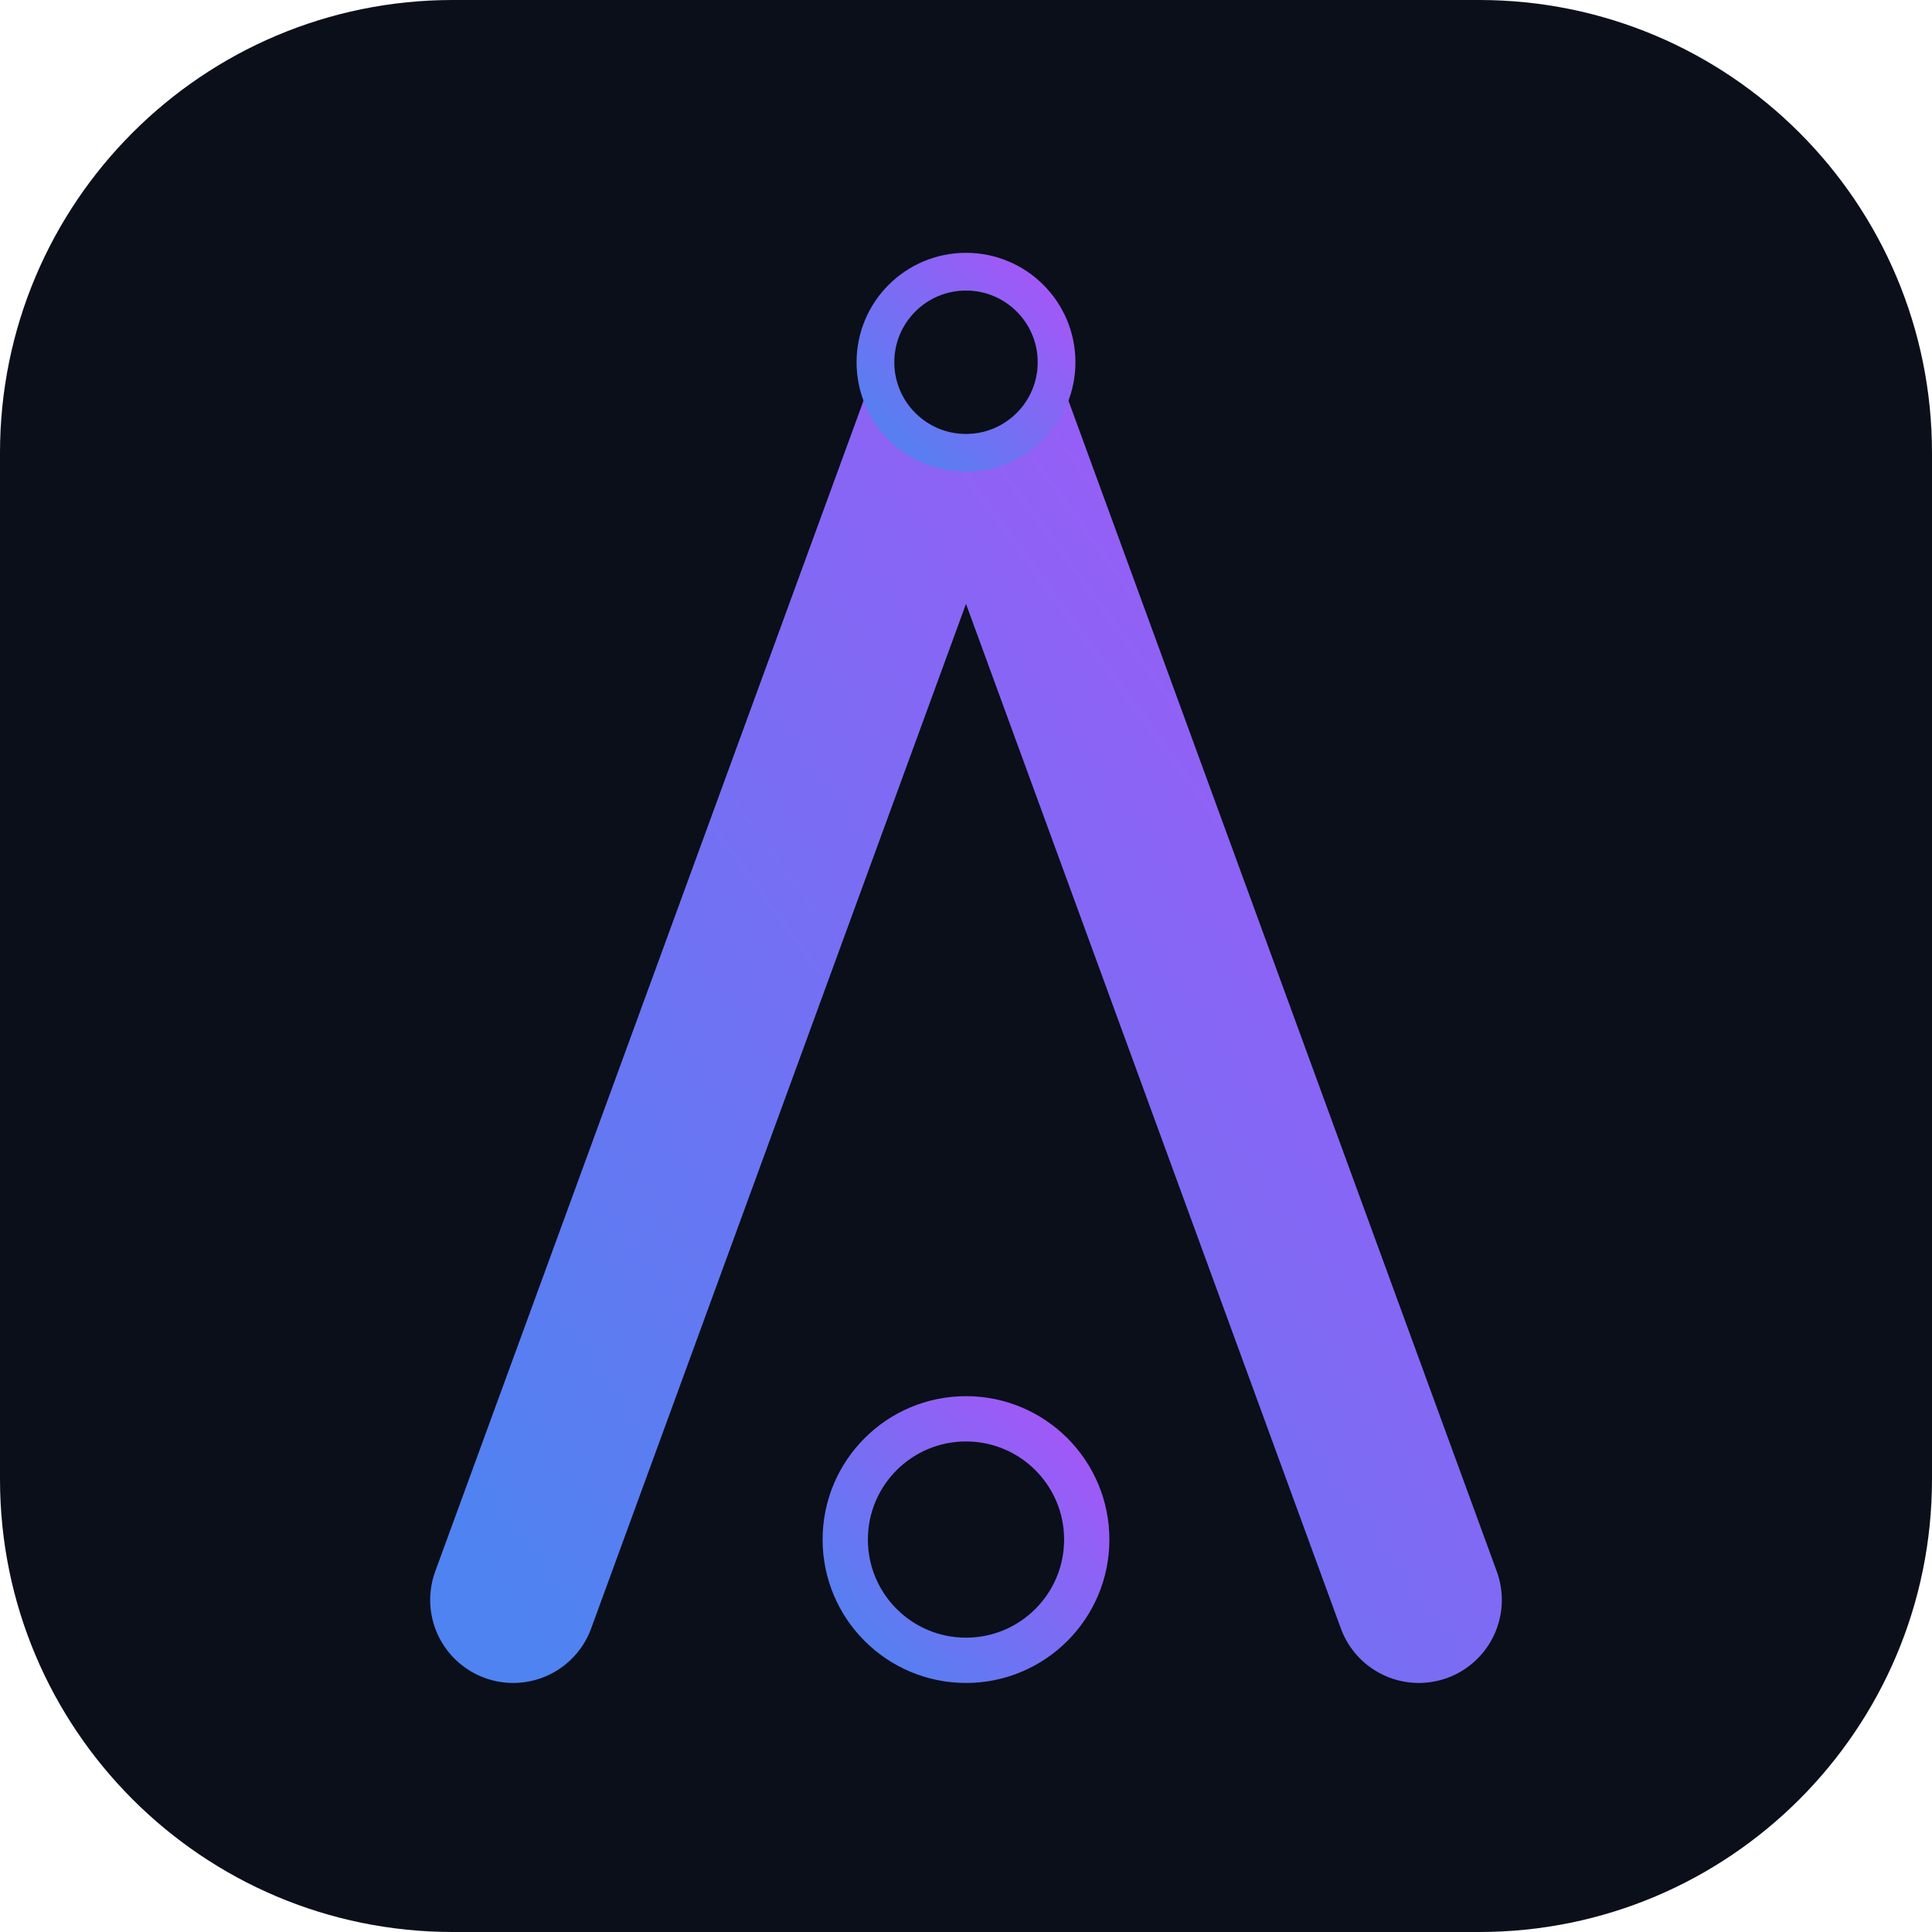
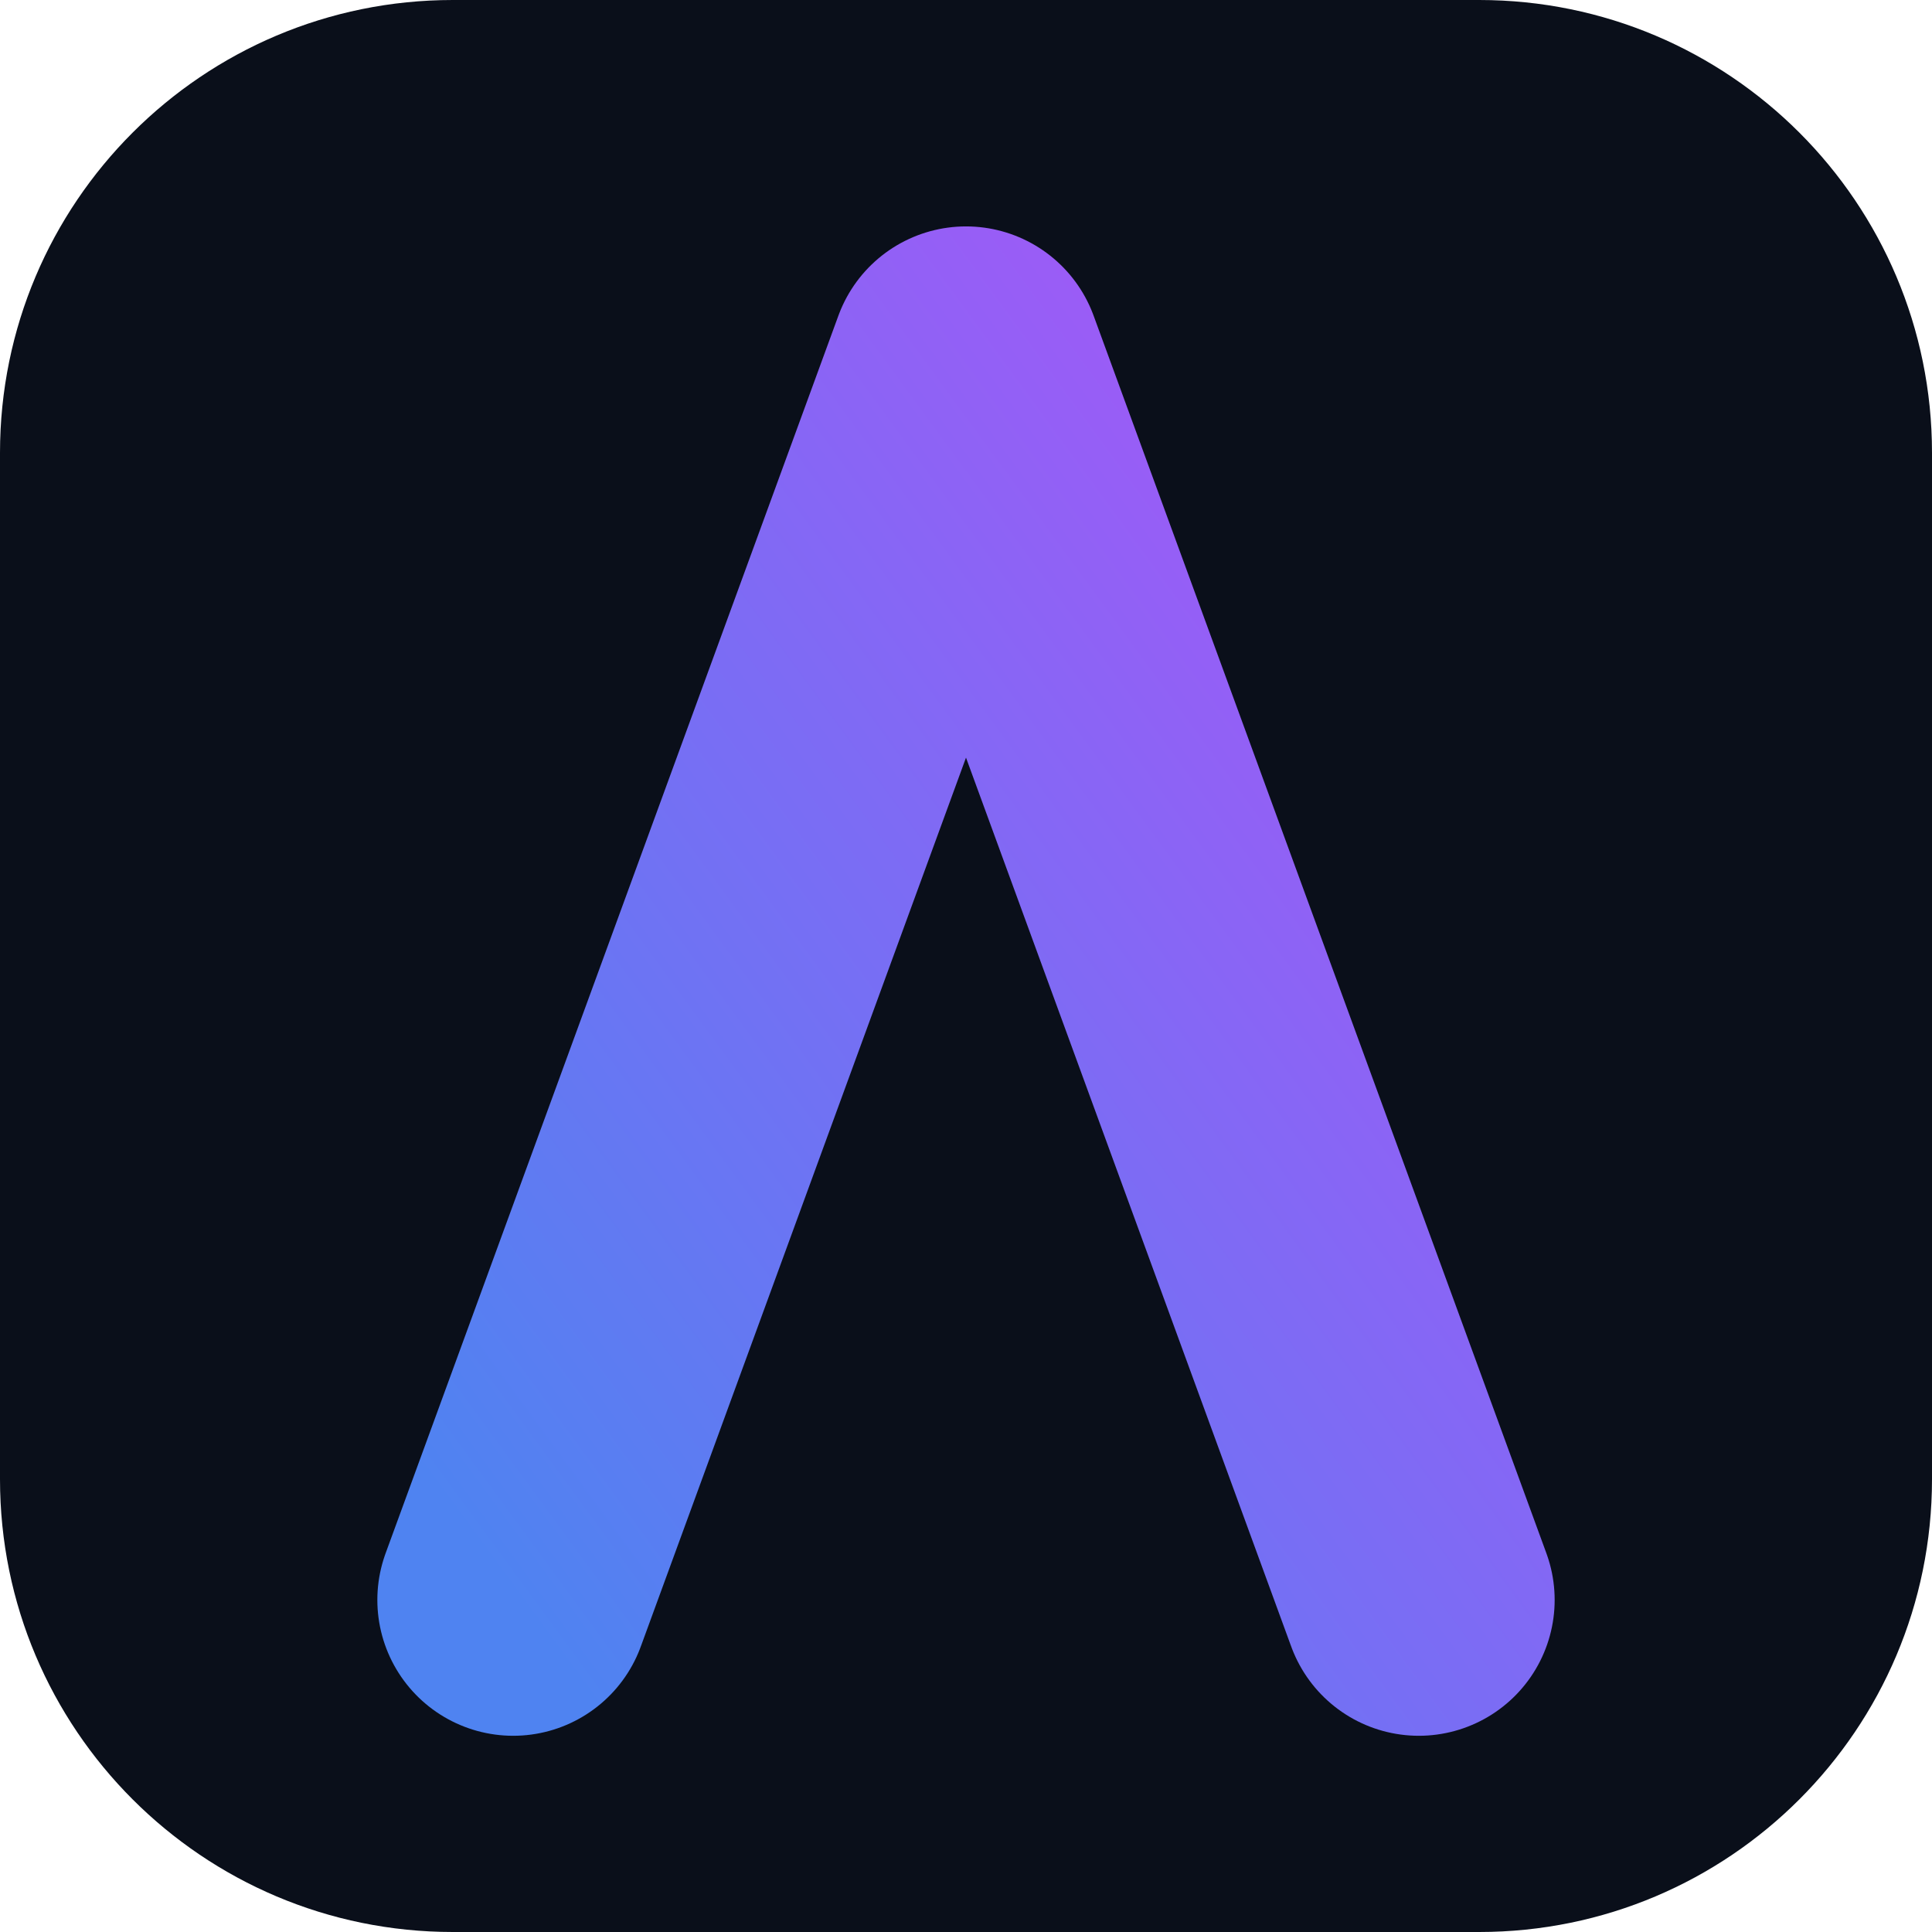
<svg xmlns="http://www.w3.org/2000/svg" viewBox="0 0 128 128" fill="none">
+   <rect width="128" height="128" rx="30" fill="#0a0f1a" />
+   <path d="M34 106 L64 24 L94 106" fill="none" stroke="url(#warden-grad)" stroke-width="18" stroke-linecap="round" stroke-linejoin="round" />
  <defs>
    <linearGradient id="warden-grad" x1="0%" y1="100%" x2="100%" y2="0%">
      <stop offset="0%" stop-color="#4f83f1" />
      <stop offset="100%" stop-color="#a855f7" />
    </linearGradient>
  </defs>
-   <rect width="128" height="128" rx="30" fill="#0a0f1a" />
-   <path d="M34 106 L64 24 L94 106" fill="none" stroke="url(#warden-grad)" stroke-width="11" stroke-linecap="round" stroke-linejoin="round" />
-   <circle cx="64" cy="24" r="6" fill="#0a0f1a" stroke="url(#warden-grad)" stroke-width="2.5" />
-   <circle cx="64" cy="102" r="8" fill="#0a0f1a" stroke="url(#warden-grad)" stroke-width="3" />
</svg>
